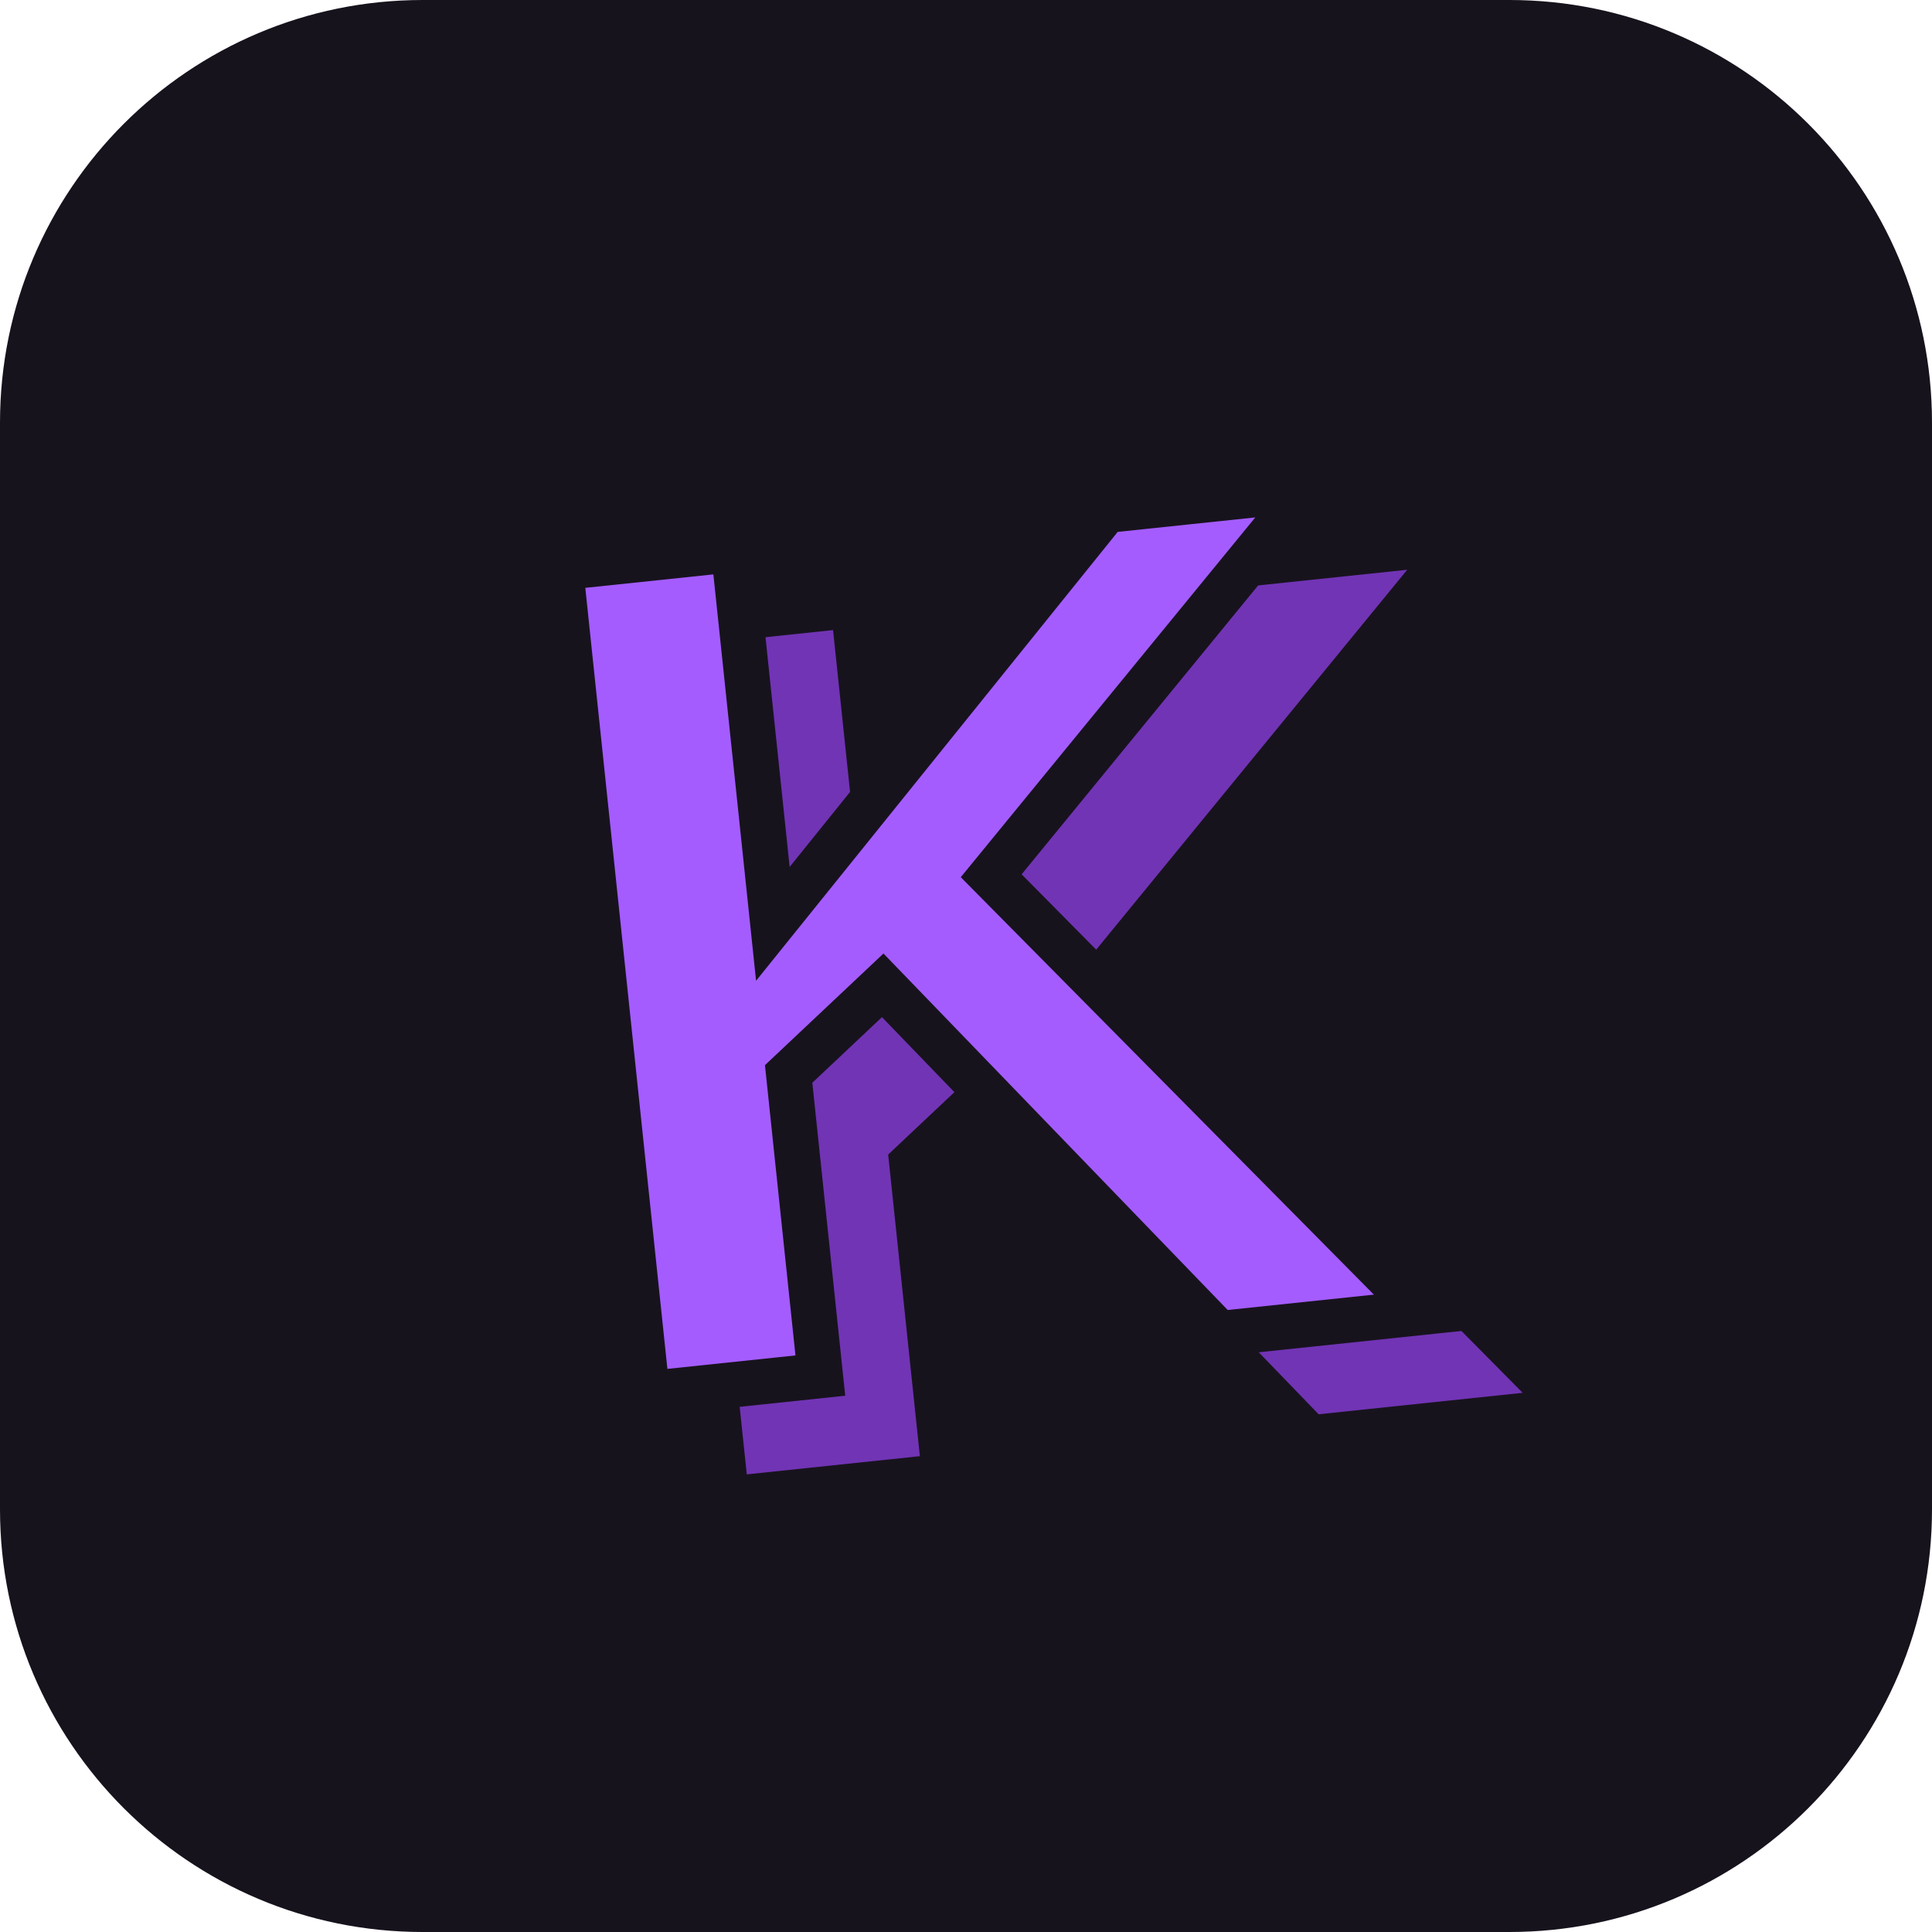
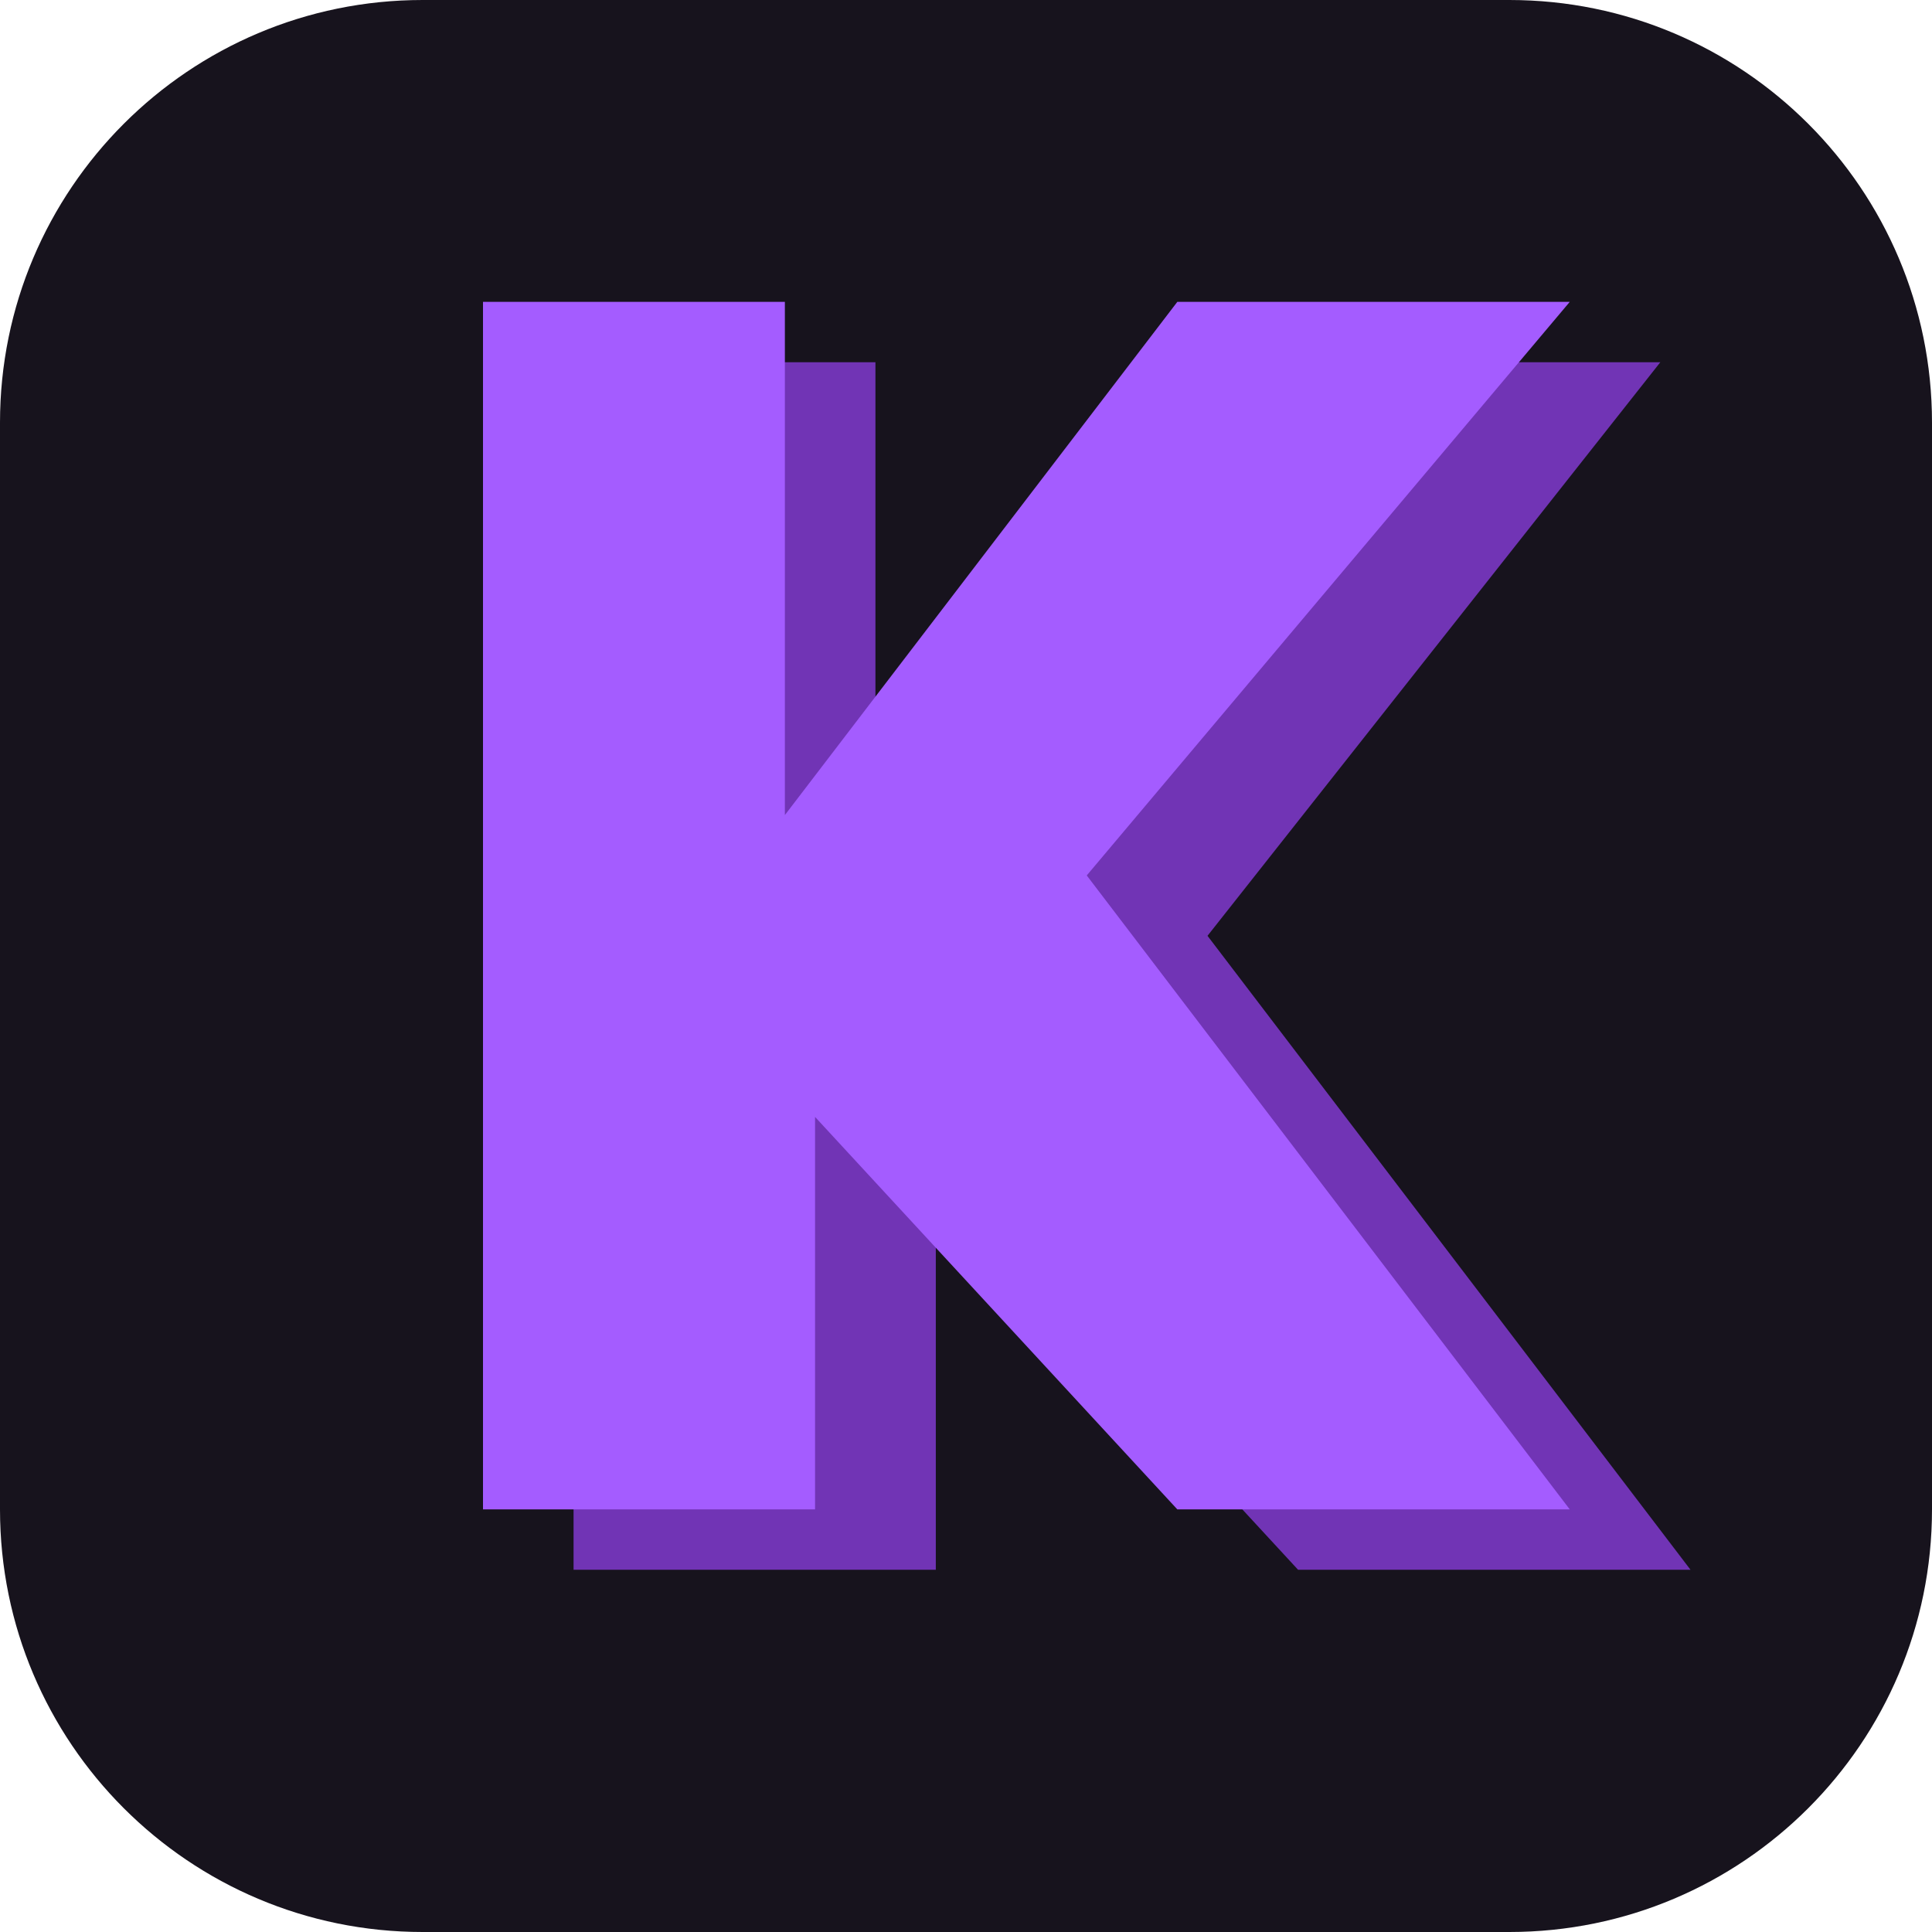
<svg xmlns="http://www.w3.org/2000/svg" viewBox="0 0 64 64">
  <rect width="64" height="64" rx="14" fill="#17131d" />
-   <g transform="rotate(-6 32 34)" font-family="Arial Black, Arial, sans-serif" font-weight="900" font-size="40" text-anchor="middle">
-     <text x="35" y="48" fill="#7134b5">K</text>
-     <text x="32" y="45" fill="#a45cff" stroke="#17131d" stroke-width="1.5">K</text>
-   </g>
+   <path fill="#7134b5" d="M19 12h10v17l13-17h13L40 31l16 21H43L31 39v13H19z" />
+   <path fill="#a45cff" d="M16 10h10v17L39 10h13L36 29l16 21H39L27 37v13H16z" />
</svg>
